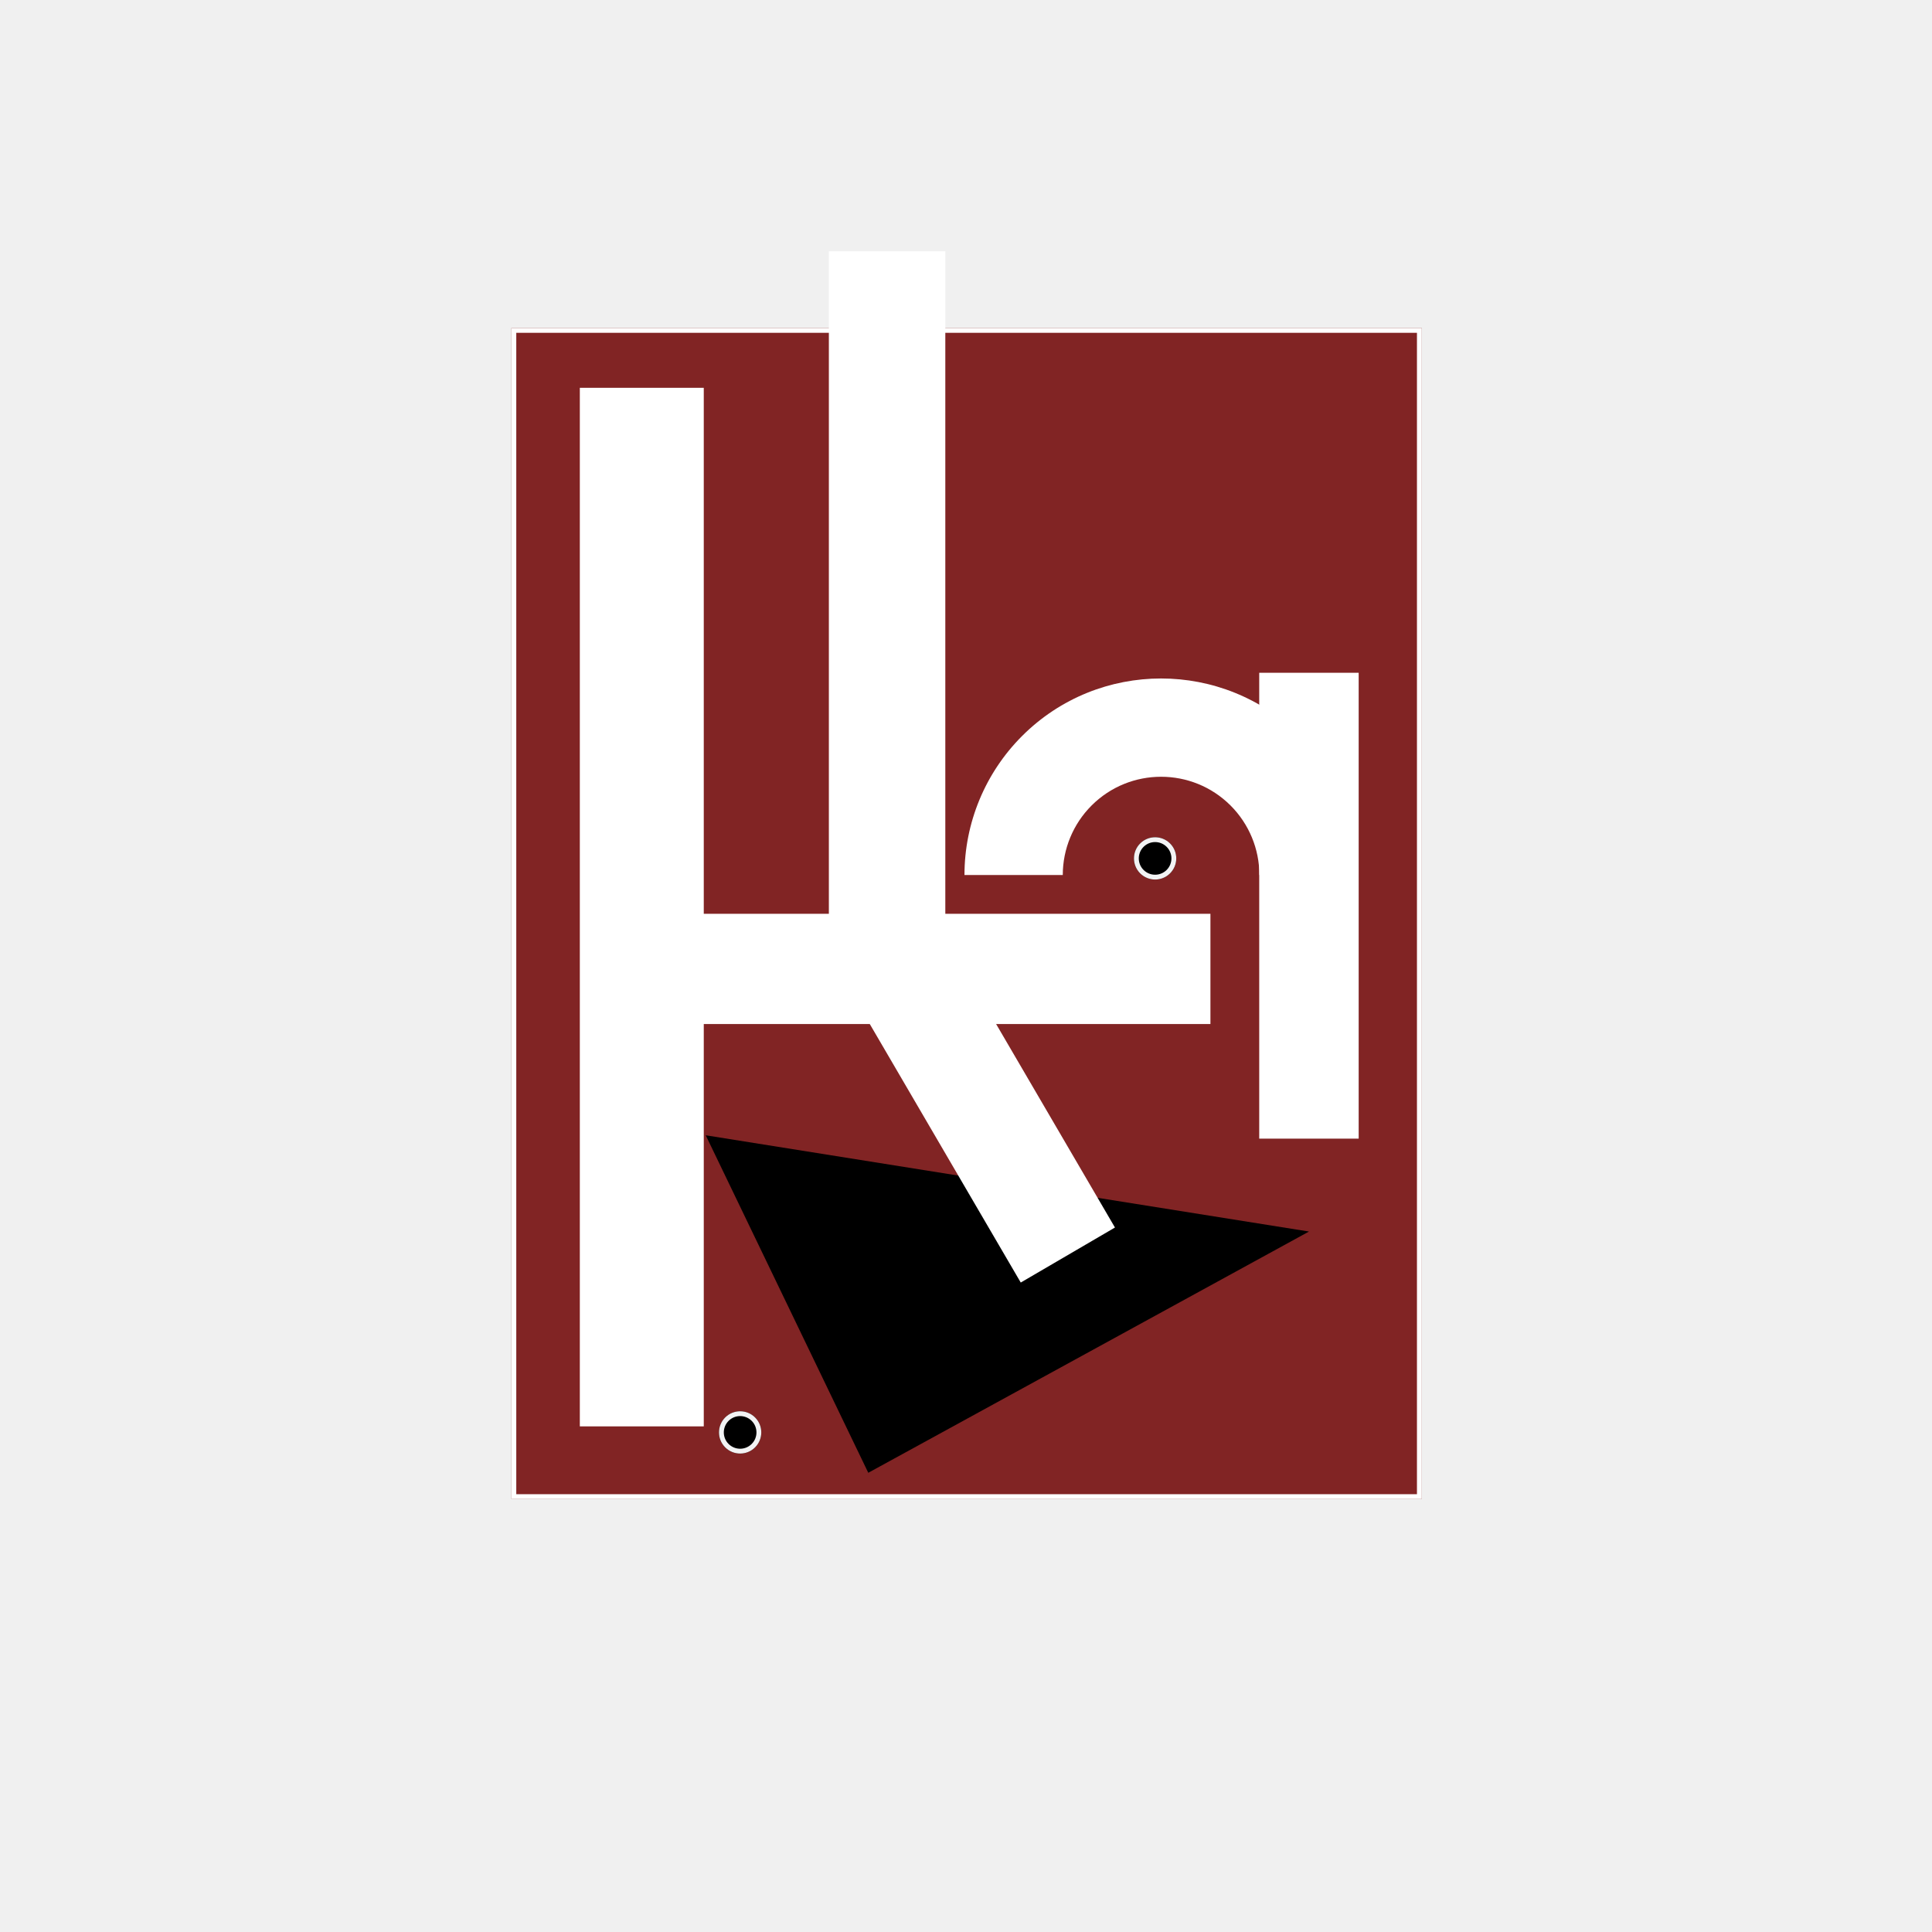
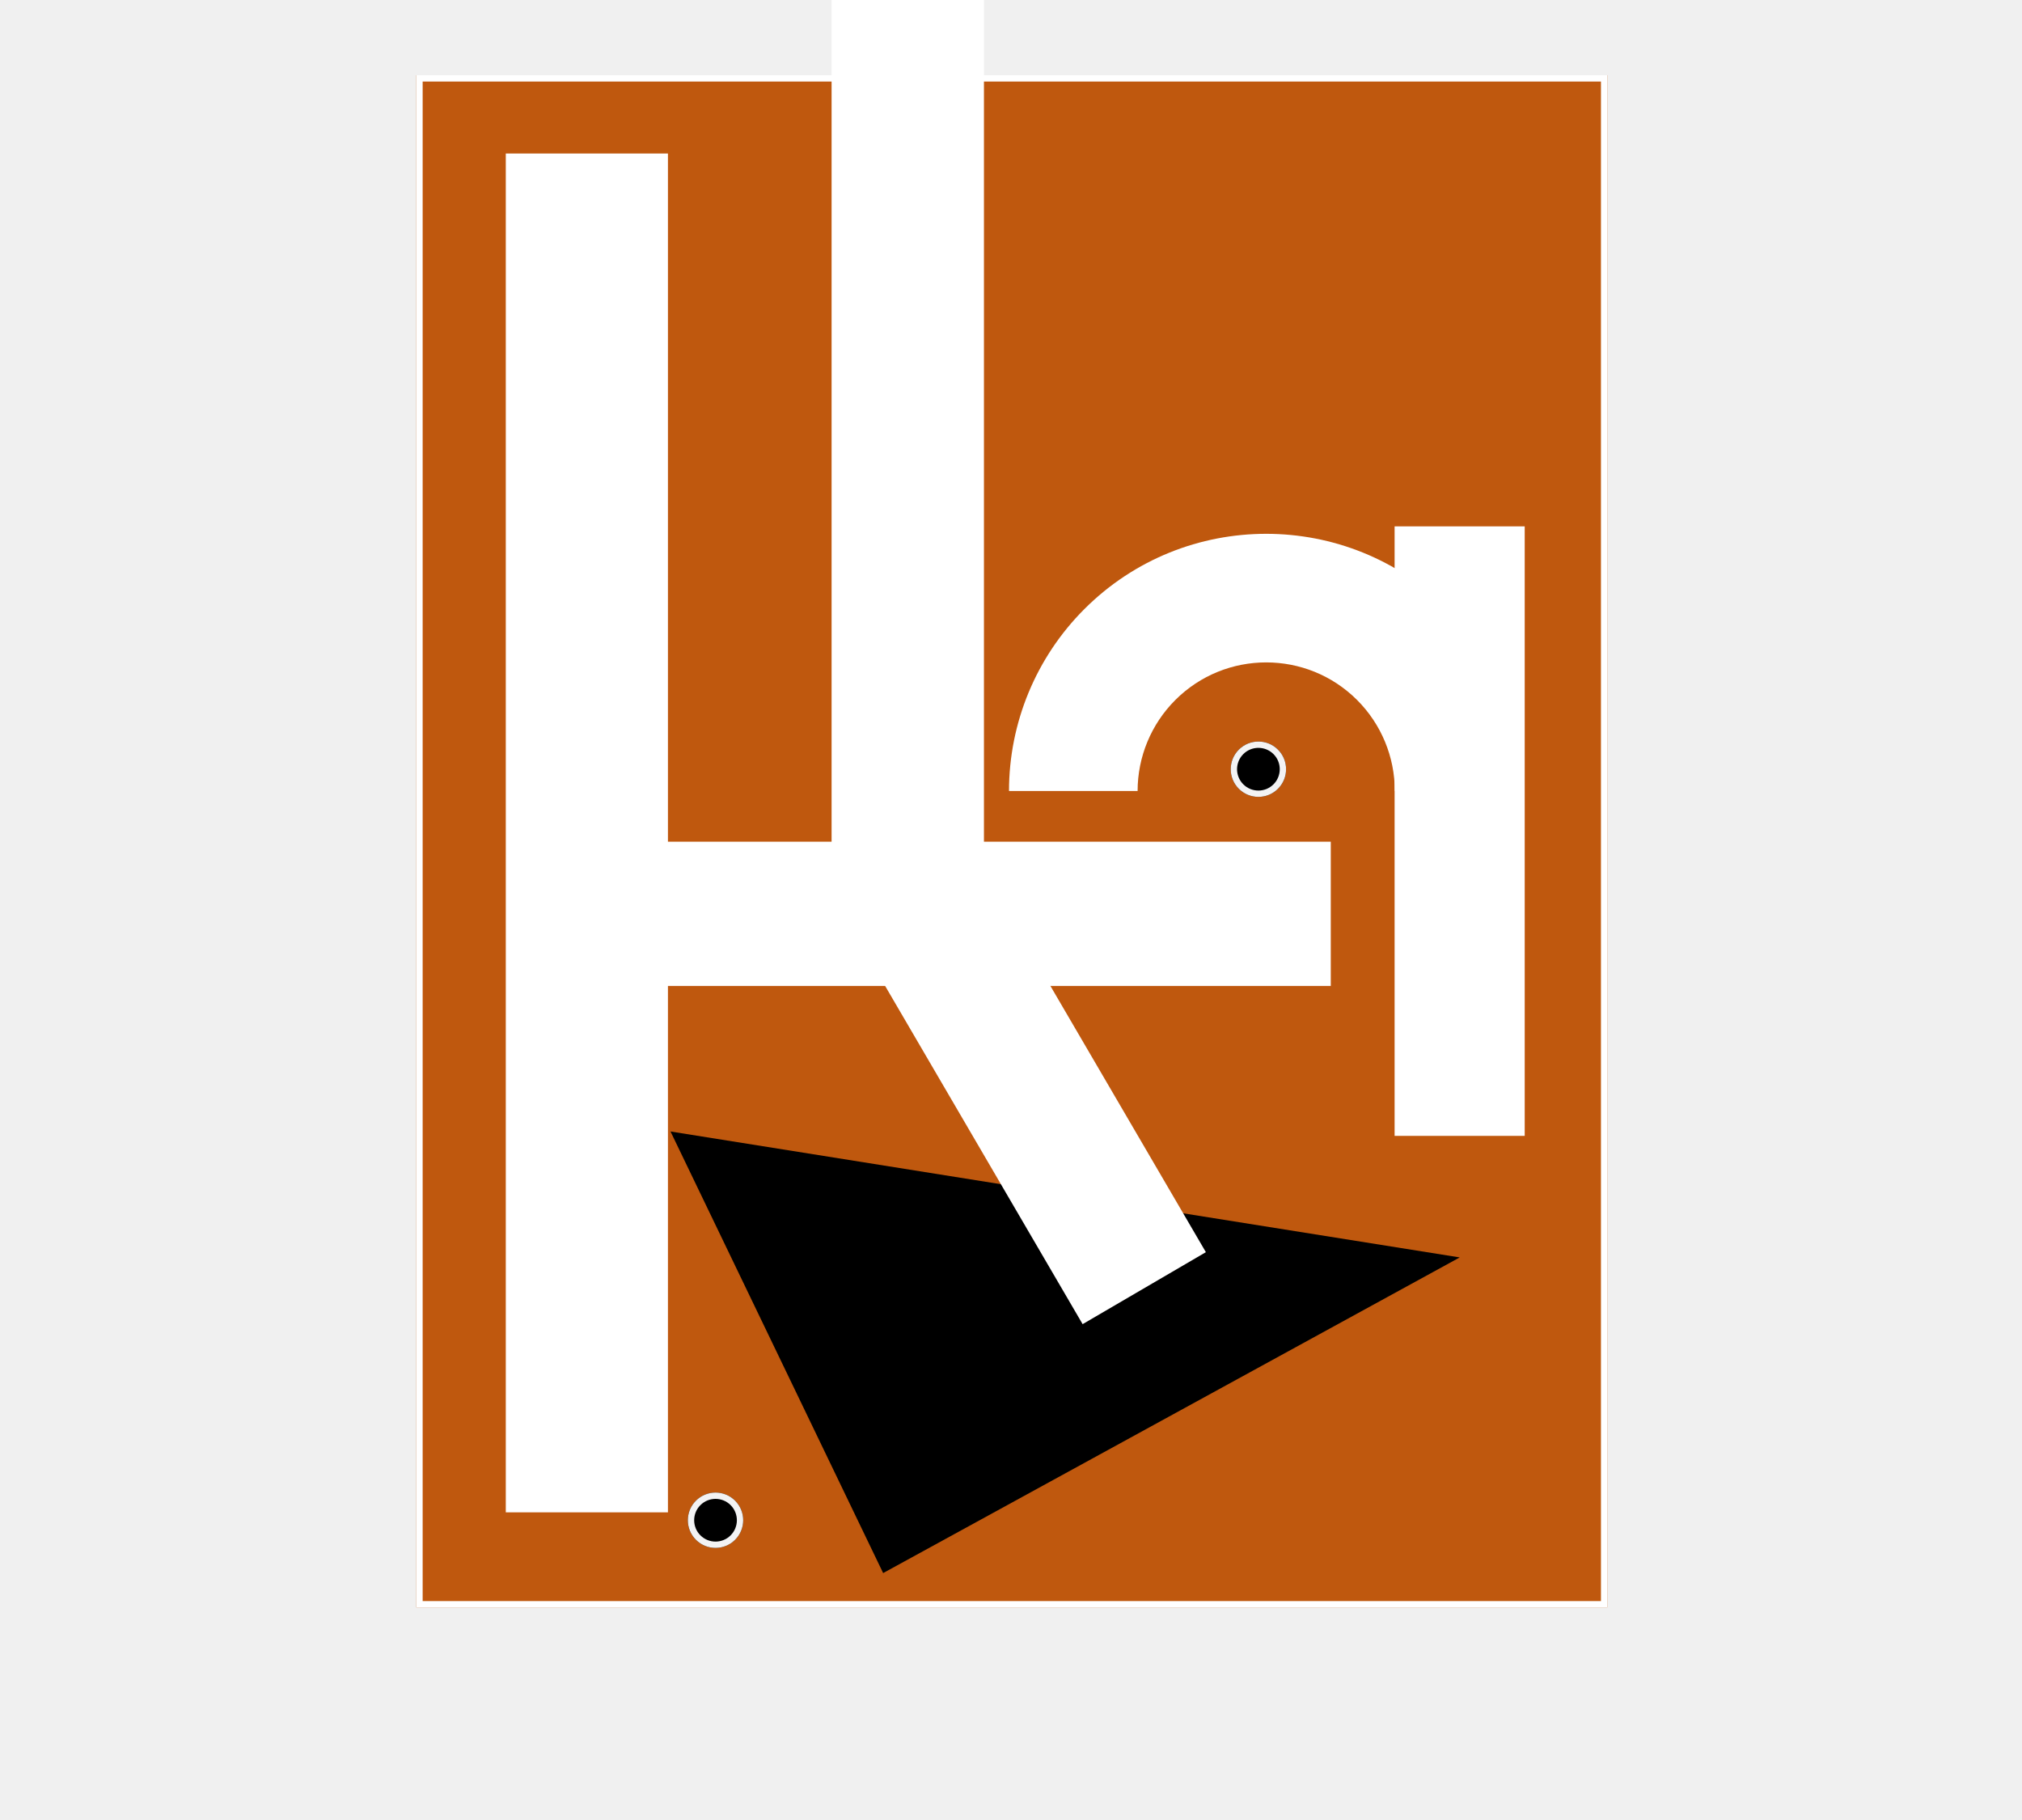
- <svg xmlns="http://www.w3.org/2000/svg" width="100%" height="100%" viewBox="0 0 1000 1000" version="1.1" xml:space="preserve" style="fill-rule:evenodd;clip-rule:evenodd;stroke-linejoin:round;stroke-miterlimit:2;">
+ <svg xmlns="http://www.w3.org/2000/svg" width="100%" height="100%" viewBox="100 140 800 720" version="1.1" xml:space="preserve" style="fill-rule:evenodd;clip-rule:evenodd;stroke-linejoin:round;stroke-miterlimit:2;">
  <g transform="matrix(1.719678,0,0,2.212168,-111.8872,-201.8828)">
-     <rect x="219" y="168" width="274" height="274" style="fill:rgb(129,36,36);" />
+     <rect x="219" y="168" width="274" height="274" style="fill:rgb(191,88,14);" />
    <path d="M493,168L493,442L219,442L219,168L493,168ZM491.546,169.13L220.454,169.13L220.454,440.87L491.546,440.87L491.546,169.13Z" style="fill:white;" />
  </g>
  <g transform="matrix(-1.704792,-0.540121,0.304807,-0.62556,1025.679,1211.352)">
    <path d="M490,574L404,369L319,642L490,574Z" />
  </g>
  <g transform="matrix(1.283057,0,0,1.983604,-129.7073,-521.3002)">
    <rect x="335" y="364" width="50" height="271" style="fill:white;" />
  </g>
  <g transform="matrix(1.205551,0,0,1.461173,25.15738,-401.8196)">
    <rect x="335" y="364" width="50" height="271" style="fill:white;" />
  </g>
  <g transform="matrix(0.975225,-0.569534,0.345962,0.592399,-18.04692,478.4611)">
    <rect x="335" y="364" width="50" height="271" style="fill:white;" />
    <clipPath id="_clip1">
      <rect x="335" y="364" width="50" height="271" />
    </clipPath>
    <g clip-path="url(#_clip1)">
      <g transform="matrix(0.235847,-0.815171,0.202185,0.223378,301.6574,904.5161)">
        <path d="M490,574L404,369L319,642L490,574Z" style="fill:white;" />
      </g>
    </g>
  </g>
  <g transform="matrix(1.029514,0,0,0.889765,306.8851,24.35554)">
    <rect x="335" y="364" width="50" height="271" style="fill:white;" />
  </g>
  <g transform="matrix(0,-1.141206,1.177967,0,-121.4916,912.343)">
    <rect x="335" y="364" width="50" height="271" style="fill:white;" />
  </g>
  <g transform="matrix(-1.4391,-1.4391,1.4391,-1.4391,494.4783,1889.14)">
    <path d="M426.645,571.355L444.322,553.678C449.011,558.366 455.37,561 462,561C475.798,561 487,549.798 487,536C487,529.37 484.366,523.011 479.678,518.322L497.355,500.645C506.732,510.021 512,522.739 512,536C512,563.596 489.596,586 462,586C448.739,586 436.021,580.732 426.645,571.355Z" style="fill:white;" />
  </g>
  <g transform="matrix(-1.564239,1.564239,-1.564239,-1.564239,383.0946,741.4119)">
    <circle cx="0" cy="0" r="4.95" />
    <path d="M-0,-4.95C2.732,-4.95 4.95,-2.732 4.95,0C4.95,2.732 2.732,4.95 0,4.95C-2.732,4.95 -4.95,2.732 -4.95,0C-4.95,-2.732 -2.732,-4.95 -0,-4.95ZM-0,-3.82C-2.108,-3.82 -3.82,-2.108 -3.82,0C-3.82,2.108 -2.108,3.82 0,3.82C2.108,3.82 3.82,2.108 3.82,0C3.82,-2.108 2.108,-3.82 -0,-3.82Z" style="fill:rgb(243,243,244);" />
  </g>
  <g transform="matrix(-1.564239,1.564239,-1.564239,-1.564239,597.8838,444.3036)">
    <circle cx="0" cy="0" r="4.95" />
    <path d="M0,-4.95C2.732,-4.95 4.95,-2.732 4.95,0C4.95,2.732 2.732,4.95 -0,4.95C-2.732,4.95 -4.95,2.732 -4.95,0C-4.95,-2.732 -2.732,-4.95 0,-4.95ZM0,-3.82C-2.108,-3.82 -3.82,-2.108 -3.82,0C-3.82,2.108 -2.108,3.82 -0,3.82C2.108,3.82 3.82,2.108 3.82,-0C3.82,-2.108 2.108,-3.82 0,-3.82Z" style="fill:rgb(243,243,244);" />
  </g>
</svg>
